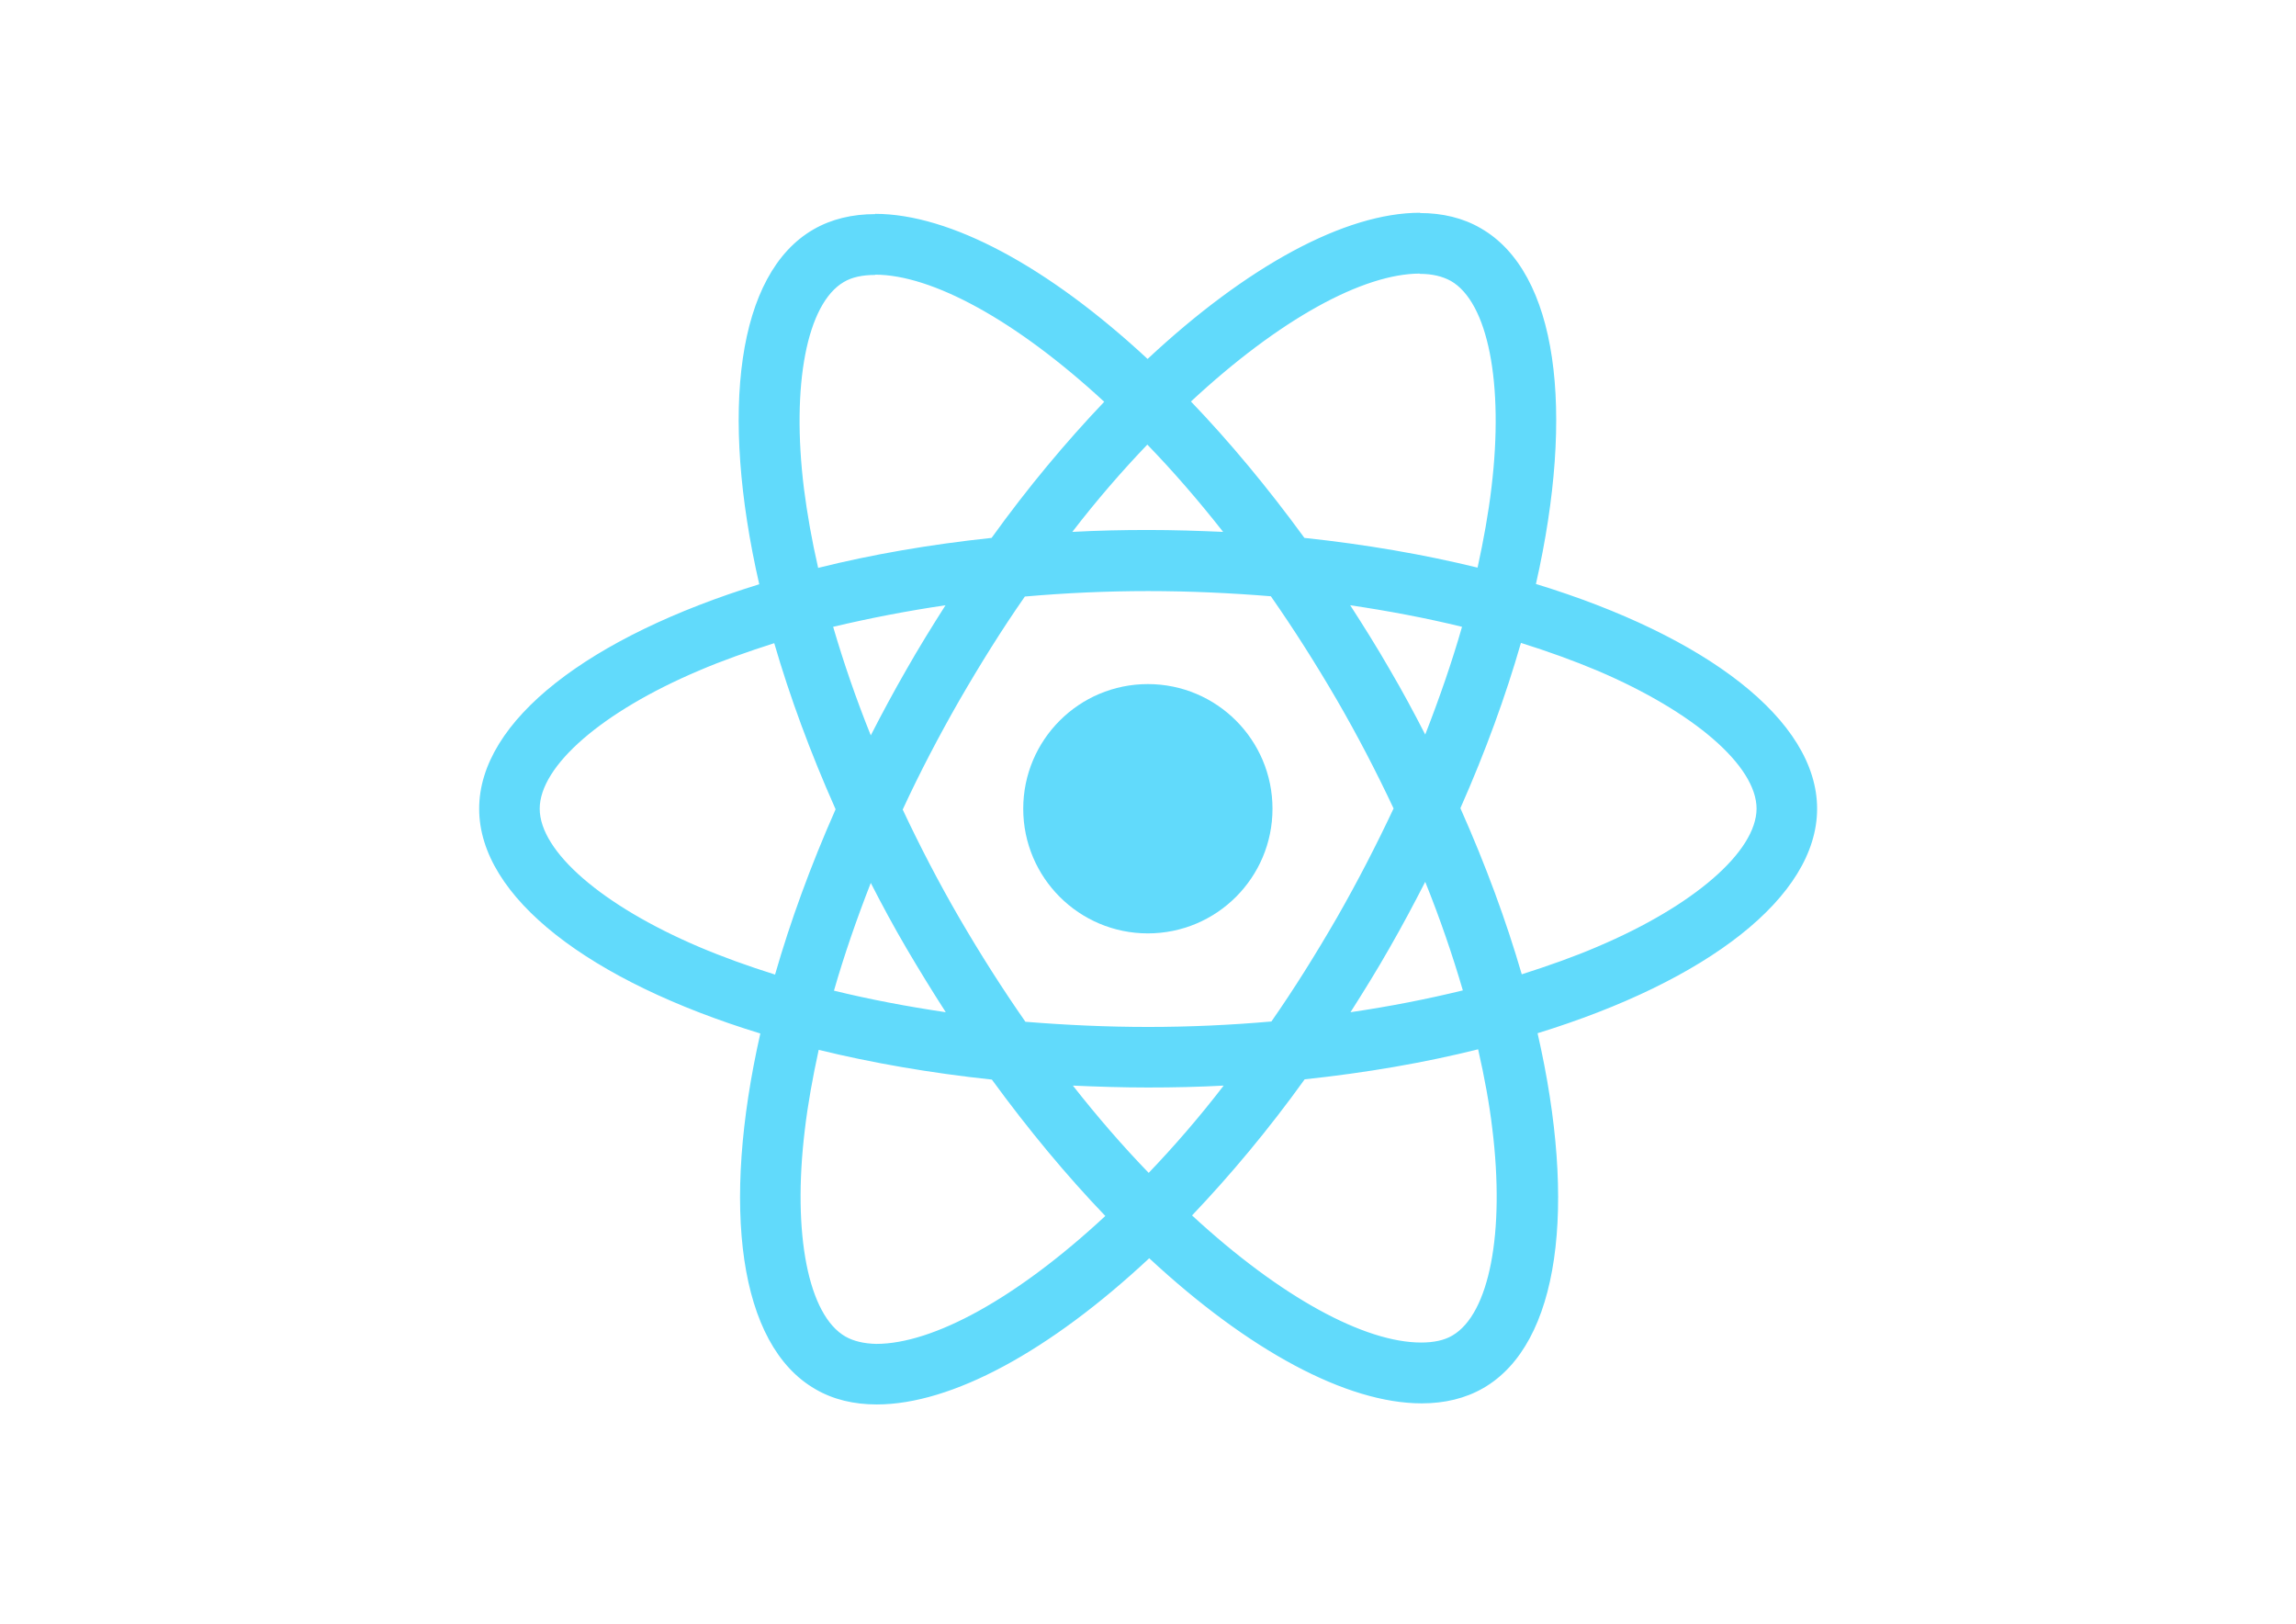
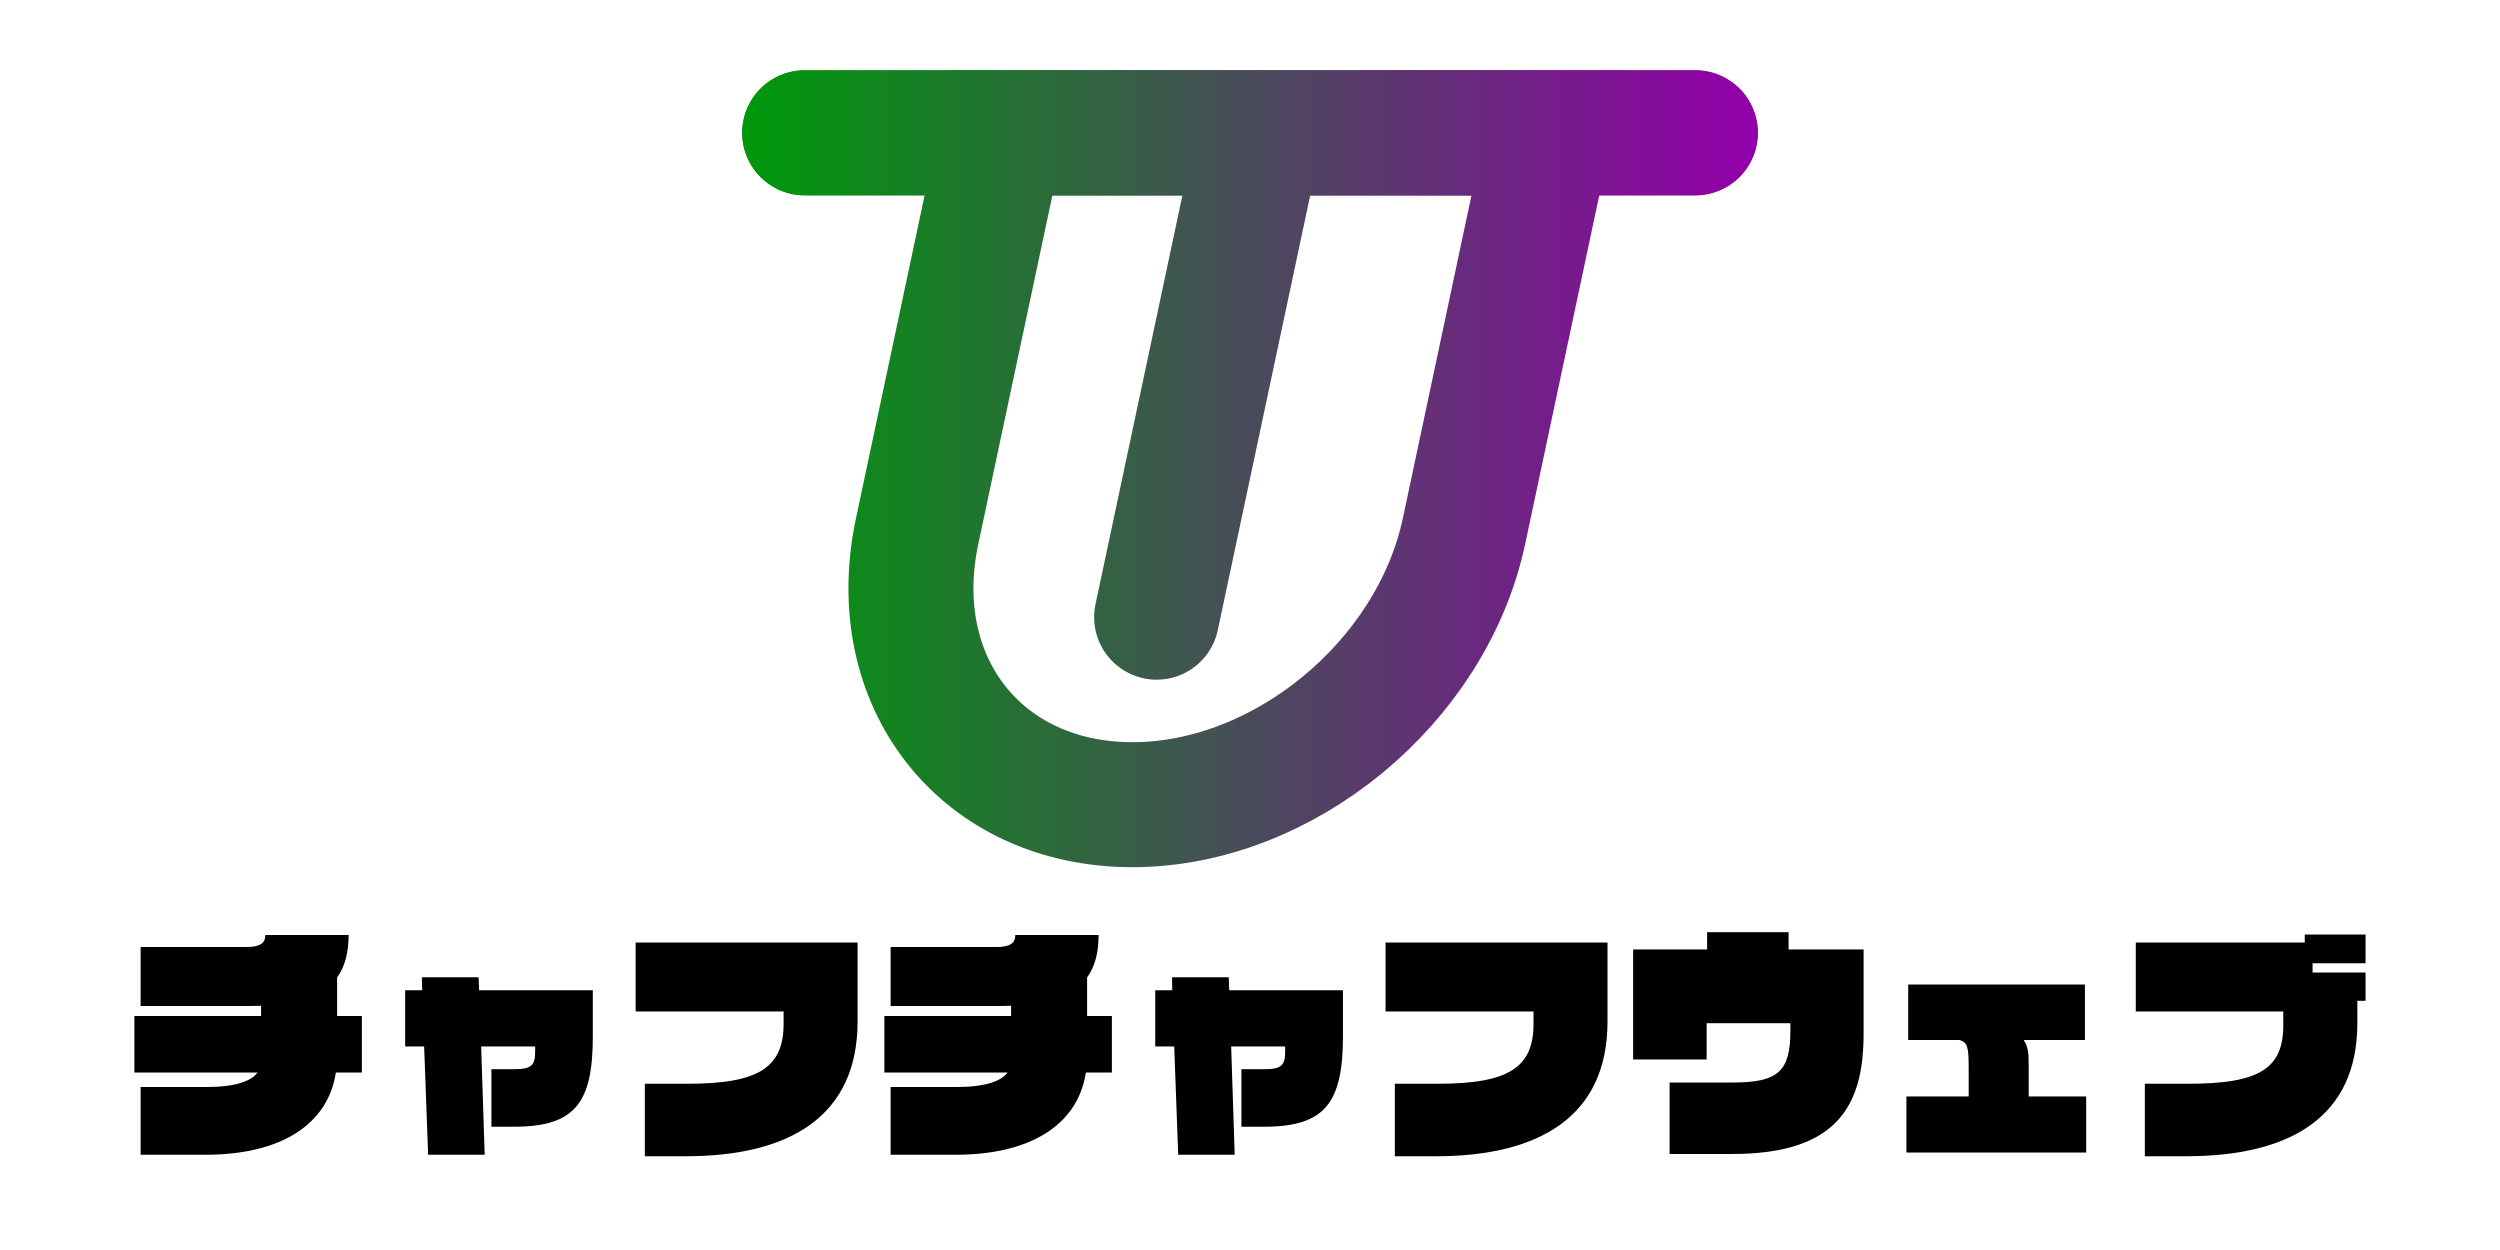
- <svg xmlns="http://www.w3.org/2000/svg" viewBox="0 0 841.9 595.3">
-   <g fill="#61DAFB">
-     <path d="M666.3 296.5c0-32.5-40.7-63.3-103.1-82.4 14.4-63.6 8-114.2-20.2-130.4-6.5-3.8-14.1-5.6-22.4-5.6v22.3c4.6 0 8.3.9 11.4 2.6 13.6 7.8 19.5 37.5 14.9 75.7-1.1 9.4-2.9 19.3-5.1 29.4-19.6-4.8-41-8.5-63.5-10.9-13.5-18.5-27.5-35.3-41.6-50 32.6-30.3 63.2-46.9 84-46.9V78c-27.5 0-63.5 19.6-99.9 53.6-36.4-33.8-72.4-53.2-99.9-53.2v22.3c20.7 0 51.4 16.5 84 46.6-14 14.7-28 31.4-41.3 49.9-22.6 2.4-44 6.1-63.6 11-2.3-10-4-19.7-5.2-29-4.7-38.2 1.1-67.9 14.6-75.8 3-1.8 6.9-2.6 11.5-2.6V78.5c-8.4 0-16 1.8-22.6 5.6-28.1 16.2-34.4 66.7-19.9 130.1-62.2 19.2-102.7 49.9-102.7 82.3 0 32.5 40.7 63.3 103.1 82.4-14.4 63.6-8 114.2 20.2 130.4 6.5 3.8 14.1 5.6 22.5 5.6 27.5 0 63.5-19.6 99.9-53.6 36.4 33.8 72.4 53.2 99.9 53.2 8.4 0 16-1.8 22.6-5.6 28.1-16.2 34.4-66.7 19.9-130.1 62-19.1 102.5-49.9 102.5-82.3zm-130.2-66.7c-3.7 12.9-8.3 26.2-13.5 39.5-4.1-8-8.4-16-13.1-24-4.6-8-9.5-15.8-14.4-23.4 14.2 2.1 27.9 4.7 41 7.9zm-45.8 106.5c-7.8 13.5-15.8 26.3-24.1 38.2-14.9 1.3-30 2-45.2 2-15.1 0-30.2-.7-45-1.9-8.3-11.9-16.4-24.6-24.2-38-7.6-13.1-14.5-26.4-20.8-39.8 6.2-13.4 13.2-26.8 20.7-39.9 7.8-13.5 15.8-26.3 24.1-38.2 14.9-1.3 30-2 45.2-2 15.1 0 30.2.7 45 1.9 8.3 11.9 16.4 24.6 24.2 38 7.6 13.1 14.5 26.4 20.8 39.8-6.3 13.4-13.2 26.8-20.7 39.9zm32.3-13c5.4 13.4 10 26.8 13.8 39.8-13.1 3.2-26.9 5.9-41.2 8 4.9-7.7 9.8-15.6 14.4-23.7 4.6-8 8.9-16.1 13-24.1zM421.2 430c-9.3-9.6-18.6-20.3-27.8-32 9 .4 18.2.7 27.5.7 9.4 0 18.7-.2 27.8-.7-9 11.7-18.3 22.4-27.5 32zm-74.4-58.9c-14.2-2.1-27.9-4.7-41-7.9 3.7-12.9 8.3-26.2 13.5-39.5 4.1 8 8.4 16 13.1 24 4.7 8 9.5 15.8 14.4 23.4zM420.7 163c9.3 9.6 18.6 20.3 27.8 32-9-.4-18.2-.7-27.5-.7-9.4 0-18.7.2-27.8.7 9-11.7 18.3-22.4 27.5-32zm-74 58.9c-4.9 7.7-9.8 15.6-14.4 23.7-4.6 8-8.9 16-13 24-5.4-13.4-10-26.8-13.8-39.8 13.1-3.1 26.9-5.8 41.2-7.9zm-90.5 125.2c-35.4-15.1-58.3-34.9-58.3-50.6 0-15.7 22.9-35.6 58.3-50.6 8.6-3.7 18-7 27.7-10.1 5.7 19.6 13.2 40 22.5 60.9-9.2 20.8-16.6 41.1-22.2 60.6-9.9-3.1-19.3-6.5-28-10.2zM310 490c-13.6-7.8-19.5-37.5-14.9-75.7 1.1-9.4 2.9-19.3 5.1-29.4 19.6 4.8 41 8.5 63.5 10.9 13.5 18.5 27.5 35.3 41.6 50-32.6 30.3-63.2 46.9-84 46.9-4.5-.1-8.3-1-11.3-2.7zm237.2-76.2c4.7 38.2-1.1 67.9-14.6 75.8-3 1.8-6.9 2.6-11.5 2.6-20.7 0-51.4-16.5-84-46.6 14-14.7 28-31.4 41.3-49.9 22.6-2.4 44-6.1 63.6-11 2.3 10.1 4.1 19.8 5.2 29.1zm38.5-66.7c-8.6 3.7-18 7-27.7 10.1-5.7-19.6-13.2-40-22.5-60.9 9.2-20.8 16.6-41.1 22.2-60.6 9.9 3.1 19.3 6.5 28.1 10.2 35.4 15.1 58.3 34.9 58.3 50.6-.1 15.7-23 35.6-58.4 50.6zM320.8 78.4z" />
-     <circle cx="420.9" cy="296.5" r="45.7" />
-     <path d="M520.5 78.1z" />
+ <svg xmlns="http://www.w3.org/2000/svg" version="1.1" id="レイヤー_1" x="0px" y="0px" viewBox="0 0 320 160" style="enable-background:new 0 0 320 160;" xml:space="preserve">
+   <style type="text/css">
+ 	.st0{fill:none;stroke:#0C002A;stroke-width:12;stroke-linecap:round;stroke-miterlimit:10;}
+ 	.st1{fill-rule:evenodd;clip-rule:evenodd;fill:none;stroke:#0C002A;stroke-width:12;stroke-miterlimit:10;}
+ 	.st2{fill:none;stroke:url(#SVGID_1_);stroke-width:16;stroke-linecap:round;}
+ 	.st3{fill:none;stroke:url(#SVGID_2_);stroke-width:16;stroke-linecap:round;}
+ 	.st4{fill:none;stroke:url(#SVGID_3_);stroke-width:16;stroke-linecap:round;}
+ 	.st5{fill:none;stroke:url(#SVGID_4_);stroke-width:16;stroke-linecap:round;}
+ </style>
+   <g>
+     <g>
+       <path d="M42.99,137.28c-0.99,6.56-6.91,10.53-16.7,10.53H18v-8.67h8.38c3.81,0,5.79-0.77,6.59-1.86H17.2v-7.23h16.22v-1.31    c-0.48,0-0.99,0.03-1.47,0.03H18v-7.55h13.5c1.82,0,2.46-0.51,2.46-1.54h10.66c0,2.14-0.42,3.97-1.47,5.44v4.93h3.17v7.23H42.99z" />
+       <path d="M65.81,144.22H62.9v-7.36h2.91c2.27,0,2.69-0.54,2.69-2.27v-0.64h-6.91l0.45,13.86H54.8l-0.51-13.86h-2.43v-7.2h2.18    L54,125.09h7.26l0.06,1.66h14.56v5.86C75.89,141.09,73.68,144.22,65.81,144.22z" />
+       <path d="M87.76,148h-5.22v-9.28h5.5c8.96,0,12.26-2.02,12.26-7.65v-1.6H81.36v-8.83h28.41v10.11    C109.77,142.79,101.2,148,87.76,148z" />
+       <path d="M138.99,137.28c-0.99,6.56-6.91,10.53-16.7,10.53H114v-8.67h8.38c3.81,0,5.79-0.77,6.59-1.86H113.2v-7.23h16.22v-1.31    c-0.48,0-0.99,0.03-1.47,0.03H114v-7.55h13.5c1.82,0,2.46-0.51,2.46-1.54h10.66c0,2.14-0.42,3.97-1.47,5.44v4.93h3.17v7.23H138.99    z" />
+       <path d="M161.81,144.22h-2.91v-7.36h2.91c2.27,0,2.69-0.54,2.69-2.27v-0.64h-6.91l0.45,13.86h-7.23l-0.51-13.86h-2.43v-7.2h2.18    l-0.03-1.66h7.26l0.06,1.66h14.56v5.86C171.89,141.09,169.68,144.22,161.81,144.22z" />
+       <path d="M183.76,148h-5.22v-9.28h5.5c8.96,0,12.25-2.02,12.25-7.65v-1.6h-18.94v-8.83h28.41v10.11    C205.77,142.79,197.2,148,183.76,148z" />
+       <path d="M221.71,147.71h-8v-9.15h8.13c5.89,0,7.33-1.54,7.33-6.66v-0.93h-10.72v4.64h-9.41v-14.08h9.47v-2.21h10.43v2.21h9.6    v10.82C238.54,141.6,235.09,147.71,221.71,147.71z" />
+       <path d="M244.02,147.52v-7.17h7.97v-3.68c0-2.59-0.13-3.26-1.18-3.55h-6.56v-7.1h22.62v7.1h-7.84c0.58,0.83,0.64,1.82,0.64,3.01    v4.22h7.36v7.17H244.02z" />
+       <path d="M301.74,128.1v2.88c0,11.97-8.54,17.02-21.95,17.02h-5.25v-9.28h5.5c8.96,0,12.22-1.82,12.22-7.46v-1.79h-18.88v-8.83    h21.63v-1.02h7.78v3.68h-6.78v1.18h6.78v3.62H301.74z" />
+     </g>
+   </g>
+   <g>
+     <g>
+       <g>
+         <line class="st0" x1="103" y1="17" x2="217" y2="17" />
+       </g>
+       <line class="st0" x1="148.05" y1="79" x2="161.23" y2="17" />
+       <path class="st1" d="M144.95,103L144.95,103c-19.33,0-31.67-15.67-27.56-35l10.84-51h70l-10.84,51    C183.28,87.33,164.28,103,144.95,103z" />
+     </g>
+     <g>
+       <g>
+         <linearGradient id="SVGID_1_" gradientUnits="userSpaceOnUse" x1="97" y1="60" x2="223" y2="60">
+           <stop offset="9.205350e-08" style="stop-color:#00970C" />
+           <stop offset="1" style="stop-color:#9100A8" />
+         </linearGradient>
+         <line class="st2" x1="103" y1="17" x2="217" y2="17" />
+         <linearGradient id="SVGID_2_" gradientUnits="userSpaceOnUse" x1="97" y1="60" x2="223" y2="60">
+           <stop offset="9.205350e-08" style="stop-color:#00970C" />
+           <stop offset="1" style="stop-color:#9100A8" />
+         </linearGradient>
+         <line class="st3" x1="103" y1="17" x2="217" y2="17" />
+       </g>
+       <linearGradient id="SVGID_3_" gradientUnits="userSpaceOnUse" x1="97" y1="60" x2="223" y2="60">
+         <stop offset="9.205350e-08" style="stop-color:#00970C" />
+         <stop offset="1" style="stop-color:#9100A8" />
+       </linearGradient>
+       <line class="st4" x1="148.05" y1="79" x2="161.23" y2="17" />
+       <linearGradient id="SVGID_4_" gradientUnits="userSpaceOnUse" x1="97" y1="60" x2="223" y2="60">
+         <stop offset="9.205350e-08" style="stop-color:#00970C" />
+         <stop offset="1" style="stop-color:#9100A8" />
+       </linearGradient>
+       <path class="st5" d="M144.95,103L144.95,103c-19.33,0-31.67-15.67-27.56-35l10.84-51h70l-10.84,51    C183.28,87.33,164.28,103,144.95,103z" />
+     </g>
  </g>
</svg>
